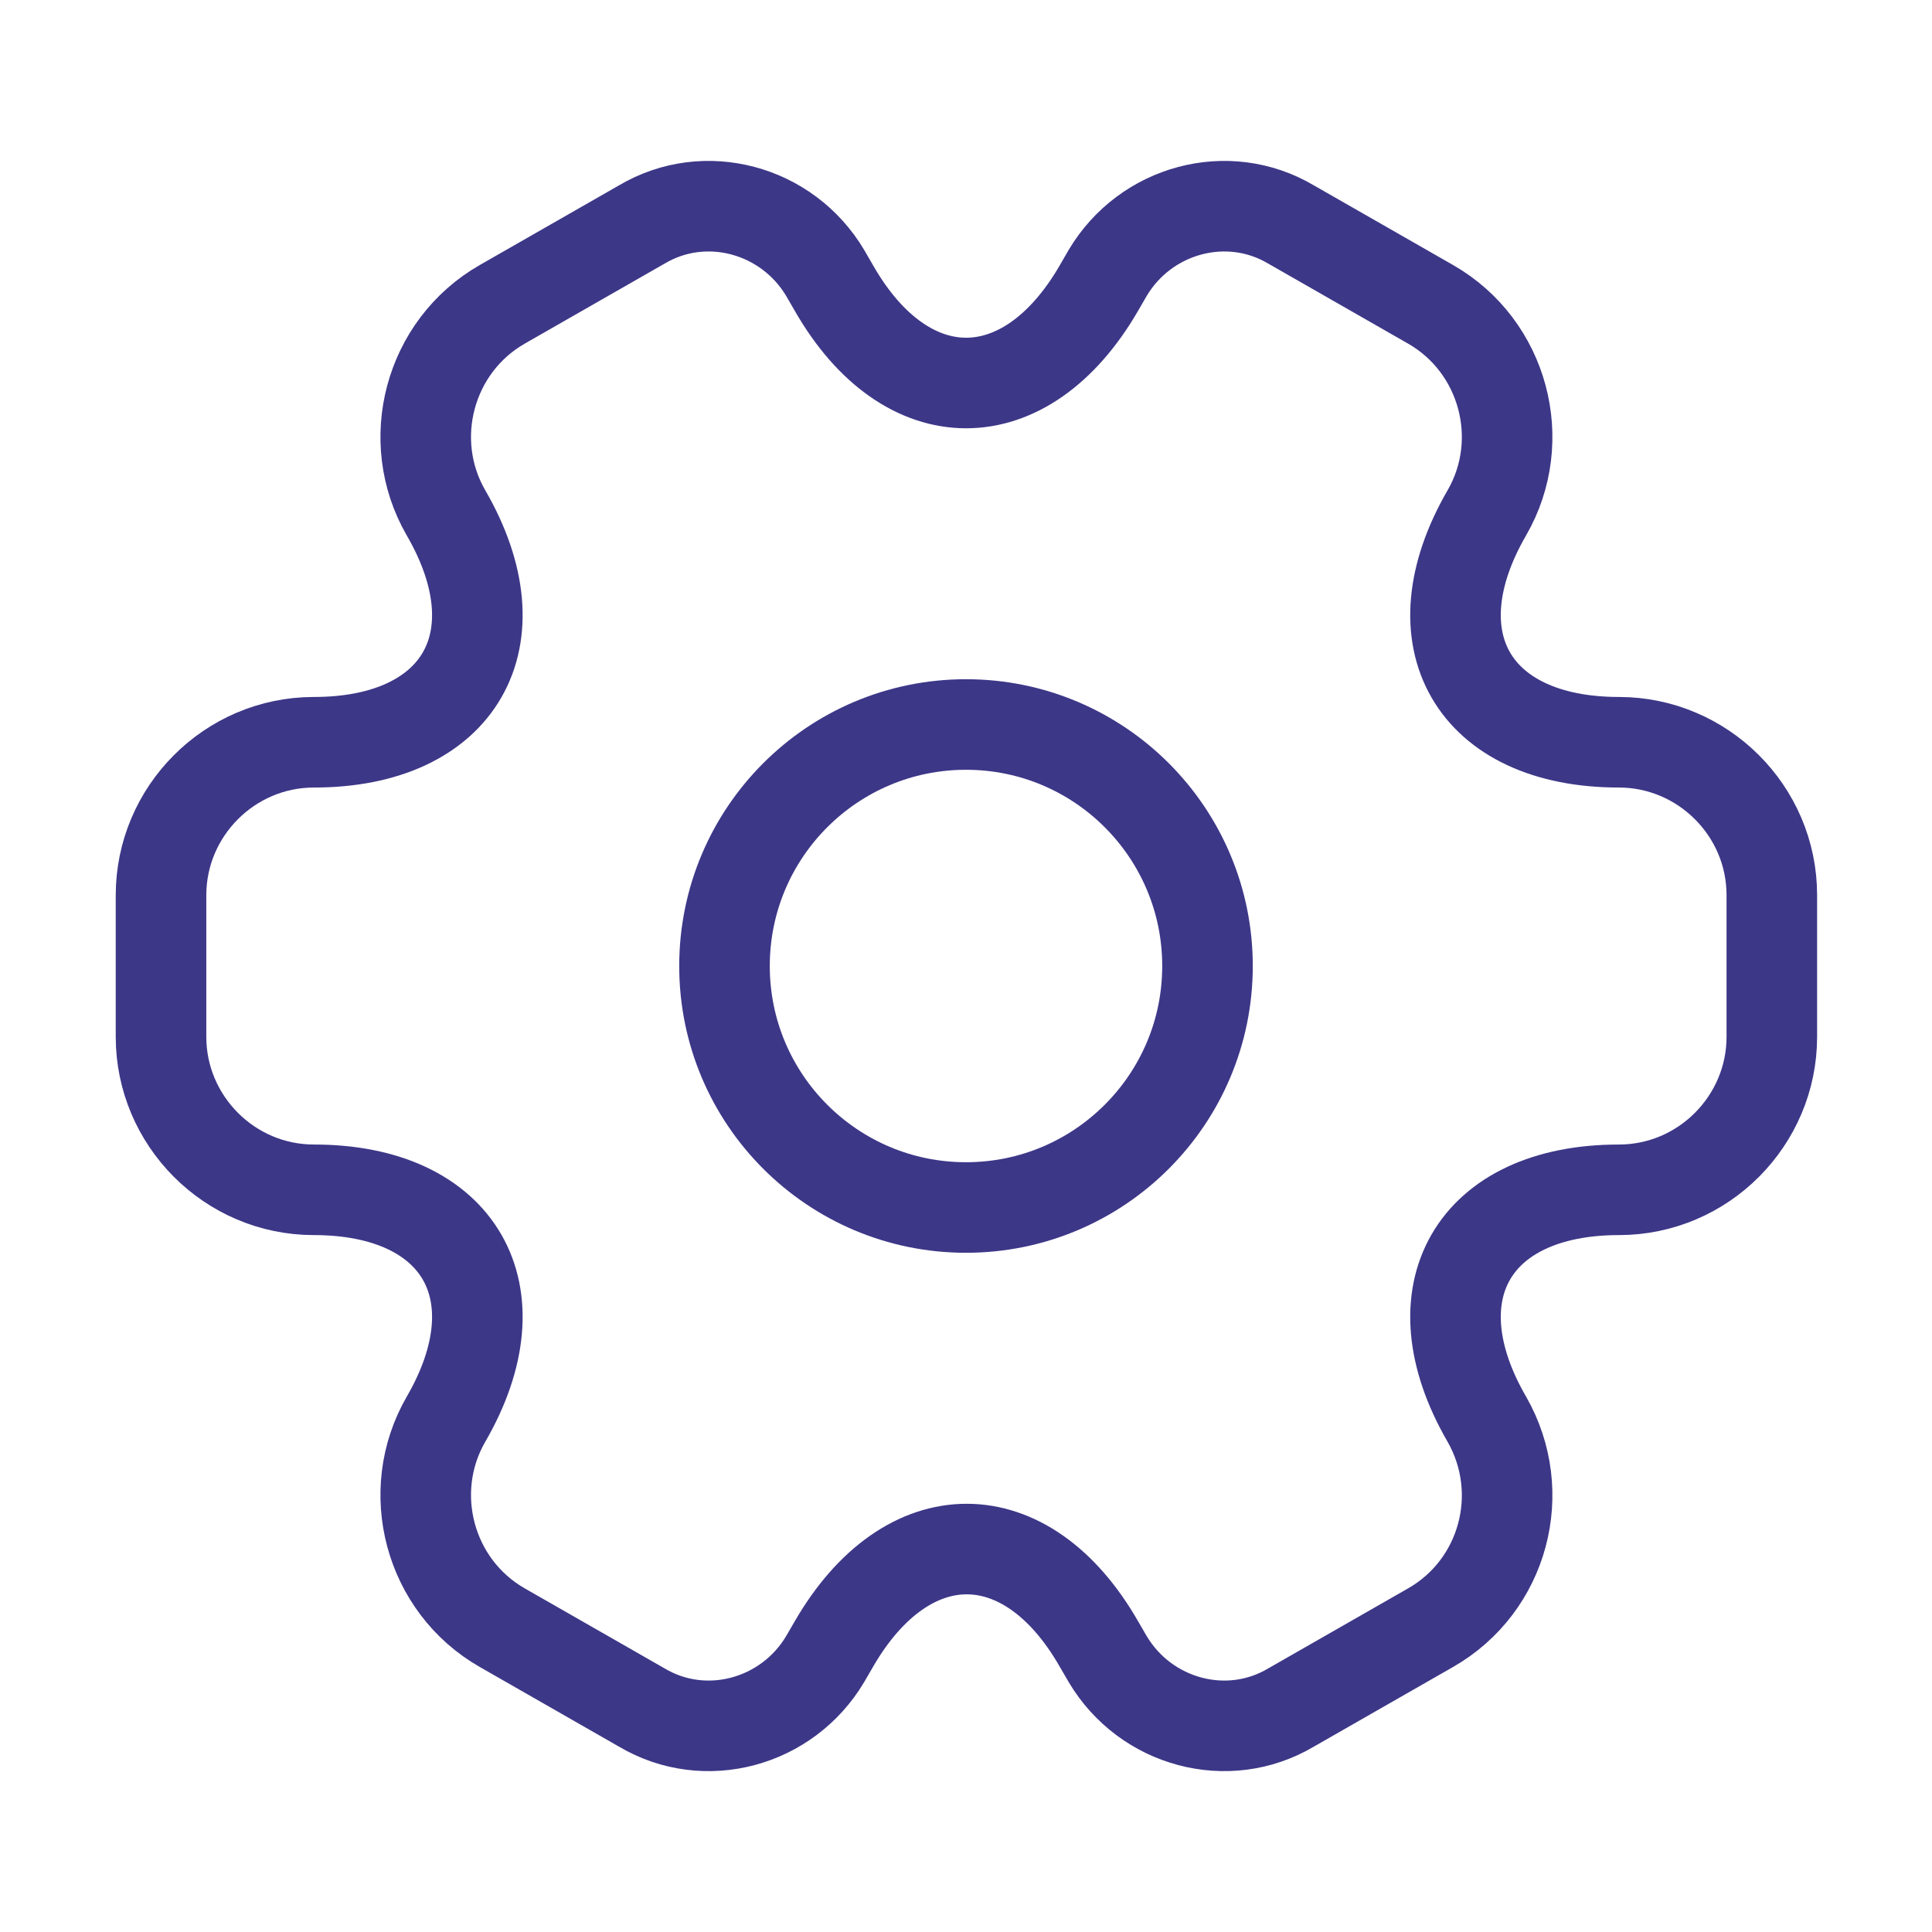
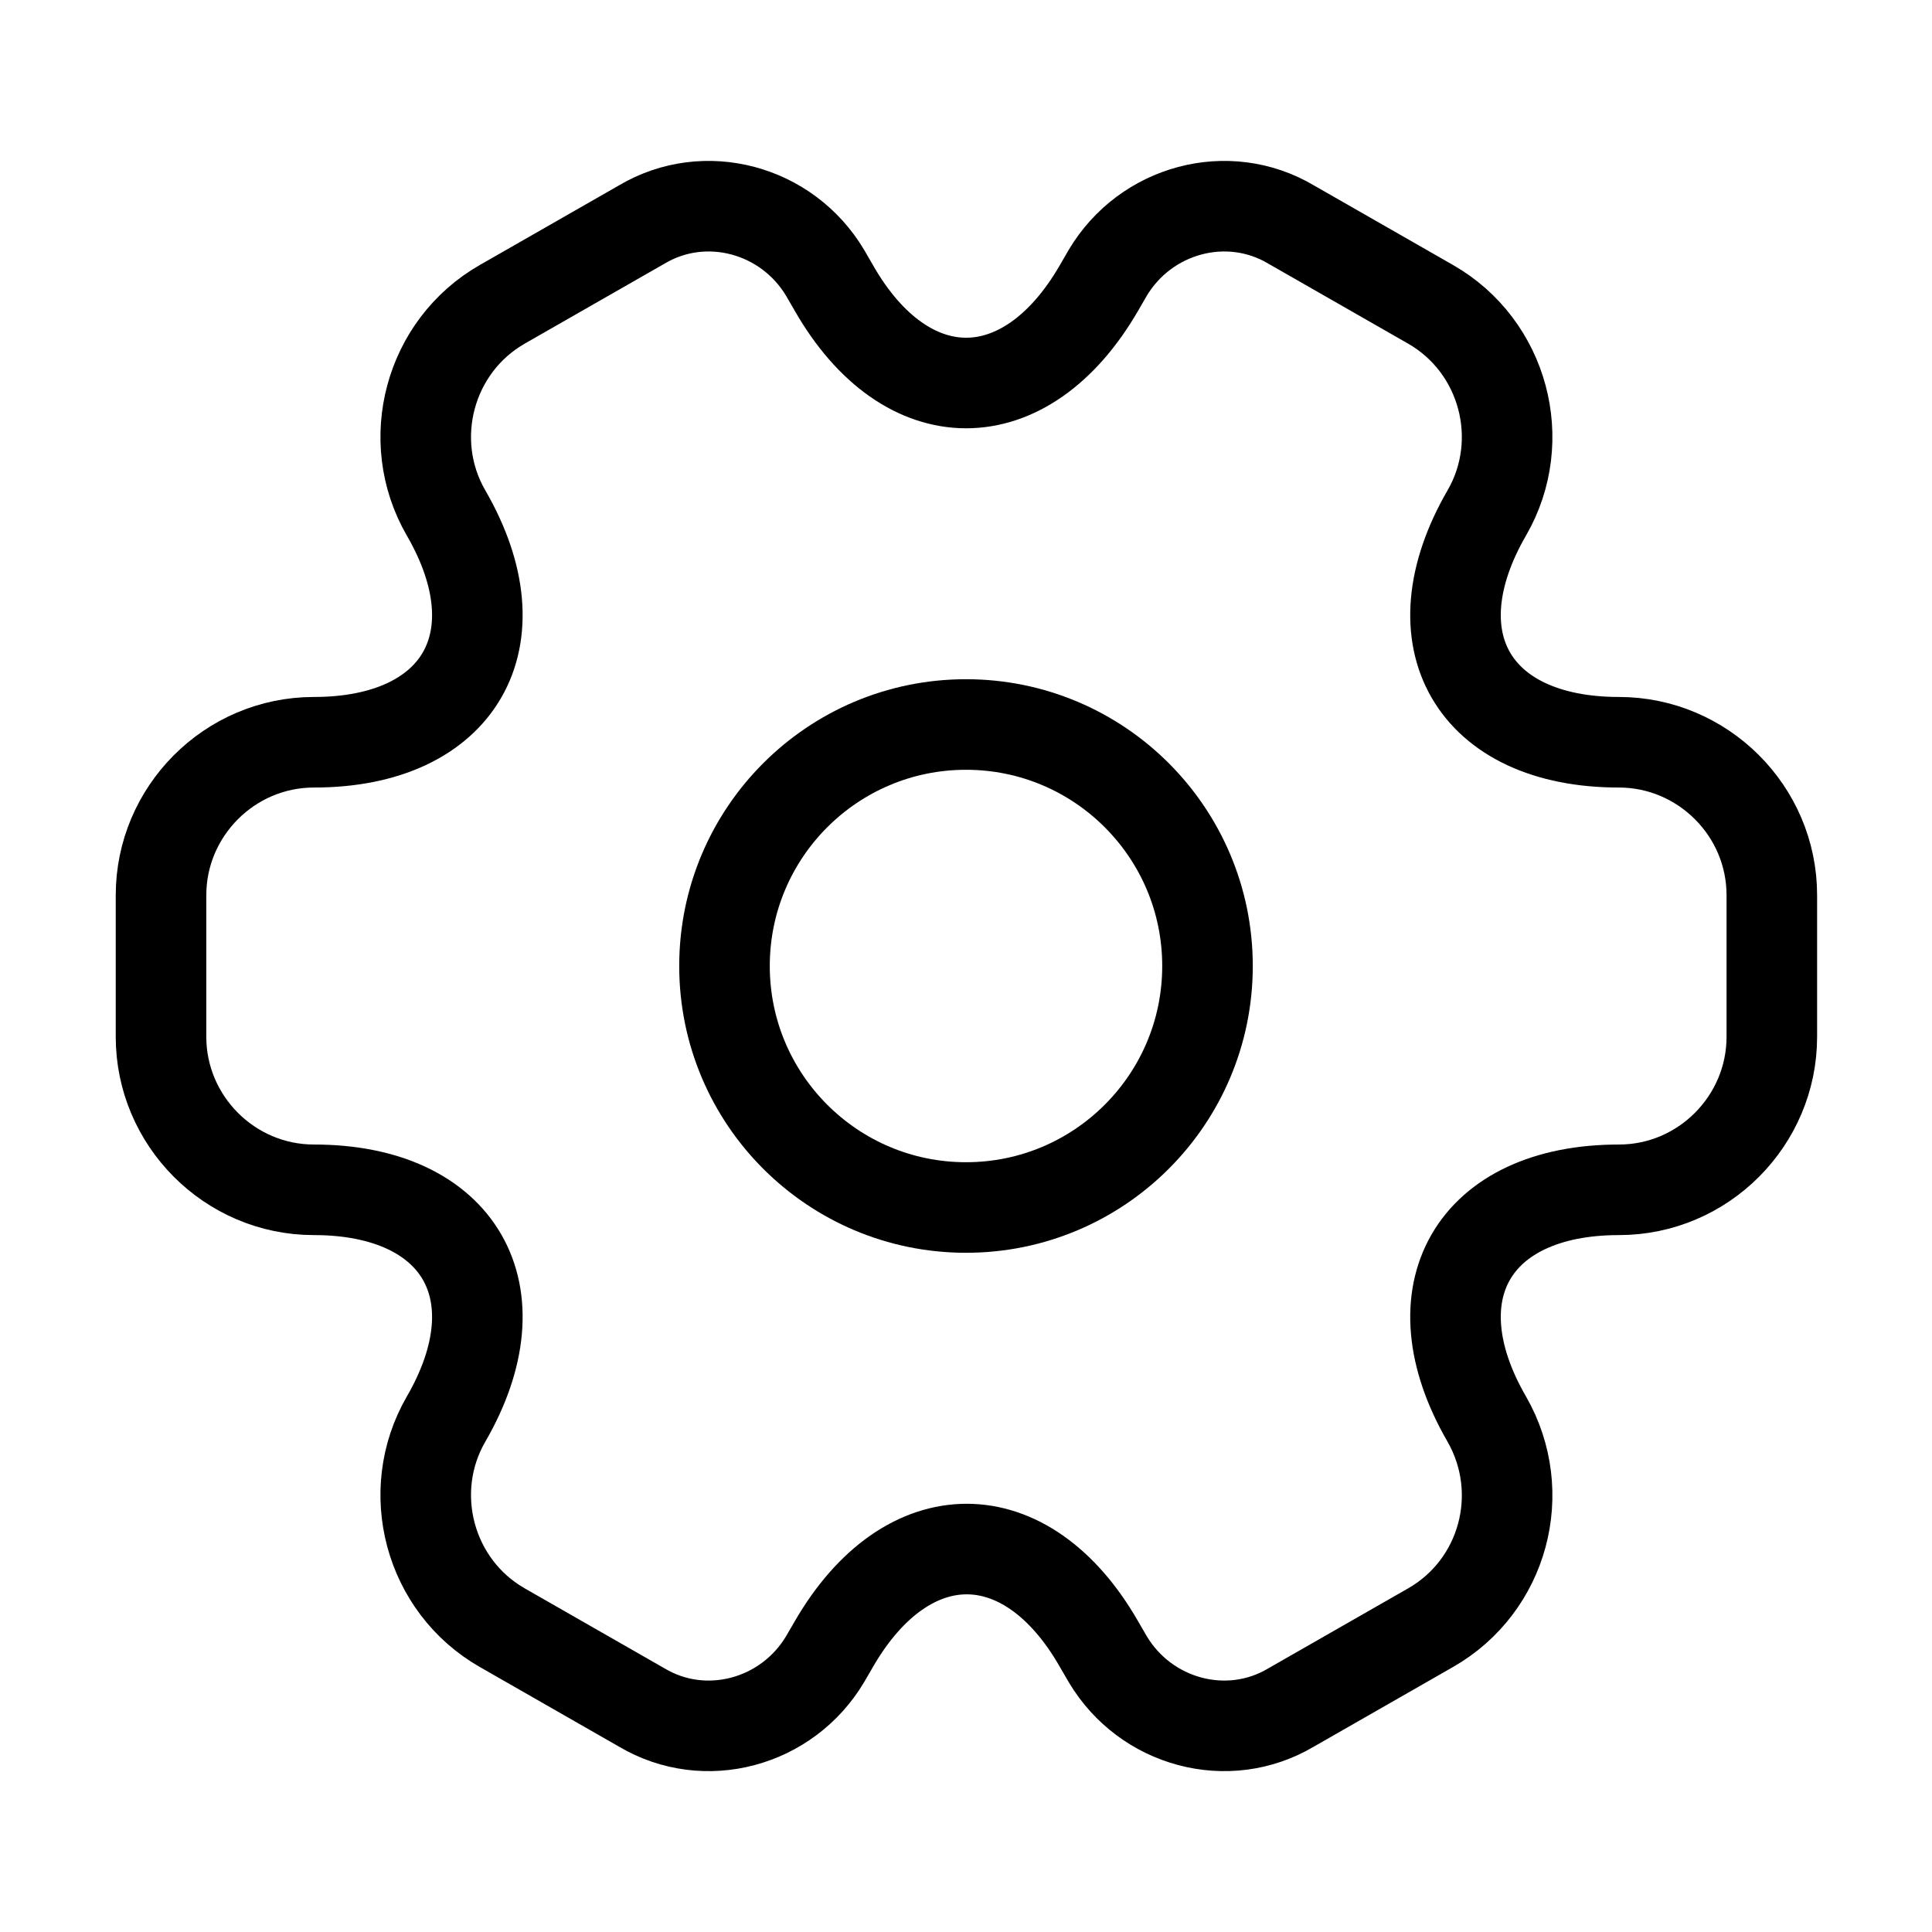
<svg xmlns="http://www.w3.org/2000/svg" viewBox="0 0 32 32" fill="none">
-   <path d="M16 20C18.209 20 20 18.209 20 16C20 13.791 18.209 12 16 12C13.791 12 12 13.791 12 16C12 18.209 13.791 20 16 20Z" stroke="#3D3788" stroke-width="1.5" stroke-miterlimit="10" stroke-linecap="round" stroke-linejoin="round" />
-   <path d="M2.667 17.174V14.827C2.667 13.44 3.8 12.294 5.2 12.294C7.614 12.294 8.6 10.587 7.387 8.494C6.694 7.294 7.107 5.734 8.32 5.04L10.627 3.72C11.68 3.094 13.04 3.467 13.667 4.52L13.814 4.774C15.014 6.867 16.987 6.867 18.2 4.774L18.347 4.52C18.974 3.467 20.334 3.094 21.387 3.72L23.694 5.04C24.907 5.734 25.32 7.294 24.627 8.494C23.414 10.587 24.4 12.294 26.814 12.294C28.2 12.294 29.347 13.427 29.347 14.827V17.174C29.347 18.56 28.214 19.707 26.814 19.707C24.4 19.707 23.414 21.414 24.627 23.507C25.32 24.72 24.907 26.267 23.694 26.96L21.387 28.28C20.334 28.907 18.974 28.534 18.347 27.48L18.2 27.227C17 25.134 15.027 25.134 13.814 27.227L13.667 27.48C13.04 28.534 11.68 28.907 10.627 28.28L8.32 26.96C7.107 26.267 6.694 24.707 7.387 23.507C8.6 21.414 7.614 19.707 5.2 19.707C3.8 19.707 2.667 18.56 2.667 17.174Z" stroke="#3D3788" stroke-width="1.5" stroke-miterlimit="10" stroke-linecap="round" stroke-linejoin="round" />
+   <path d="M16 20C18.209 20 20 18.209 20 16C20 13.791 18.209 12 16 12C13.791 12 12 13.791 12 16C12 18.209 13.791 20 16 20Z" stroke="currentColor" stroke-width="1.5" stroke-miterlimit="10" stroke-linecap="round" stroke-linejoin="round" />
+   <path d="M2.667 17.174V14.827C2.667 13.44 3.8 12.294 5.2 12.294C7.614 12.294 8.6 10.587 7.387 8.494C6.694 7.294 7.107 5.734 8.32 5.04L10.627 3.72C11.68 3.094 13.04 3.467 13.667 4.52L13.814 4.774C15.014 6.867 16.987 6.867 18.2 4.774L18.347 4.52C18.974 3.467 20.334 3.094 21.387 3.72L23.694 5.04C24.907 5.734 25.32 7.294 24.627 8.494C23.414 10.587 24.4 12.294 26.814 12.294C28.2 12.294 29.347 13.427 29.347 14.827V17.174C29.347 18.56 28.214 19.707 26.814 19.707C24.4 19.707 23.414 21.414 24.627 23.507C25.32 24.72 24.907 26.267 23.694 26.96L21.387 28.28C20.334 28.907 18.974 28.534 18.347 27.48L18.2 27.227C17 25.134 15.027 25.134 13.814 27.227L13.667 27.48C13.04 28.534 11.68 28.907 10.627 28.28L8.32 26.96C7.107 26.267 6.694 24.707 7.387 23.507C8.6 21.414 7.614 19.707 5.2 19.707C3.8 19.707 2.667 18.56 2.667 17.174Z" stroke="currentColor" stroke-width="1.5" stroke-miterlimit="10" stroke-linecap="round" stroke-linejoin="round" />
</svg>
